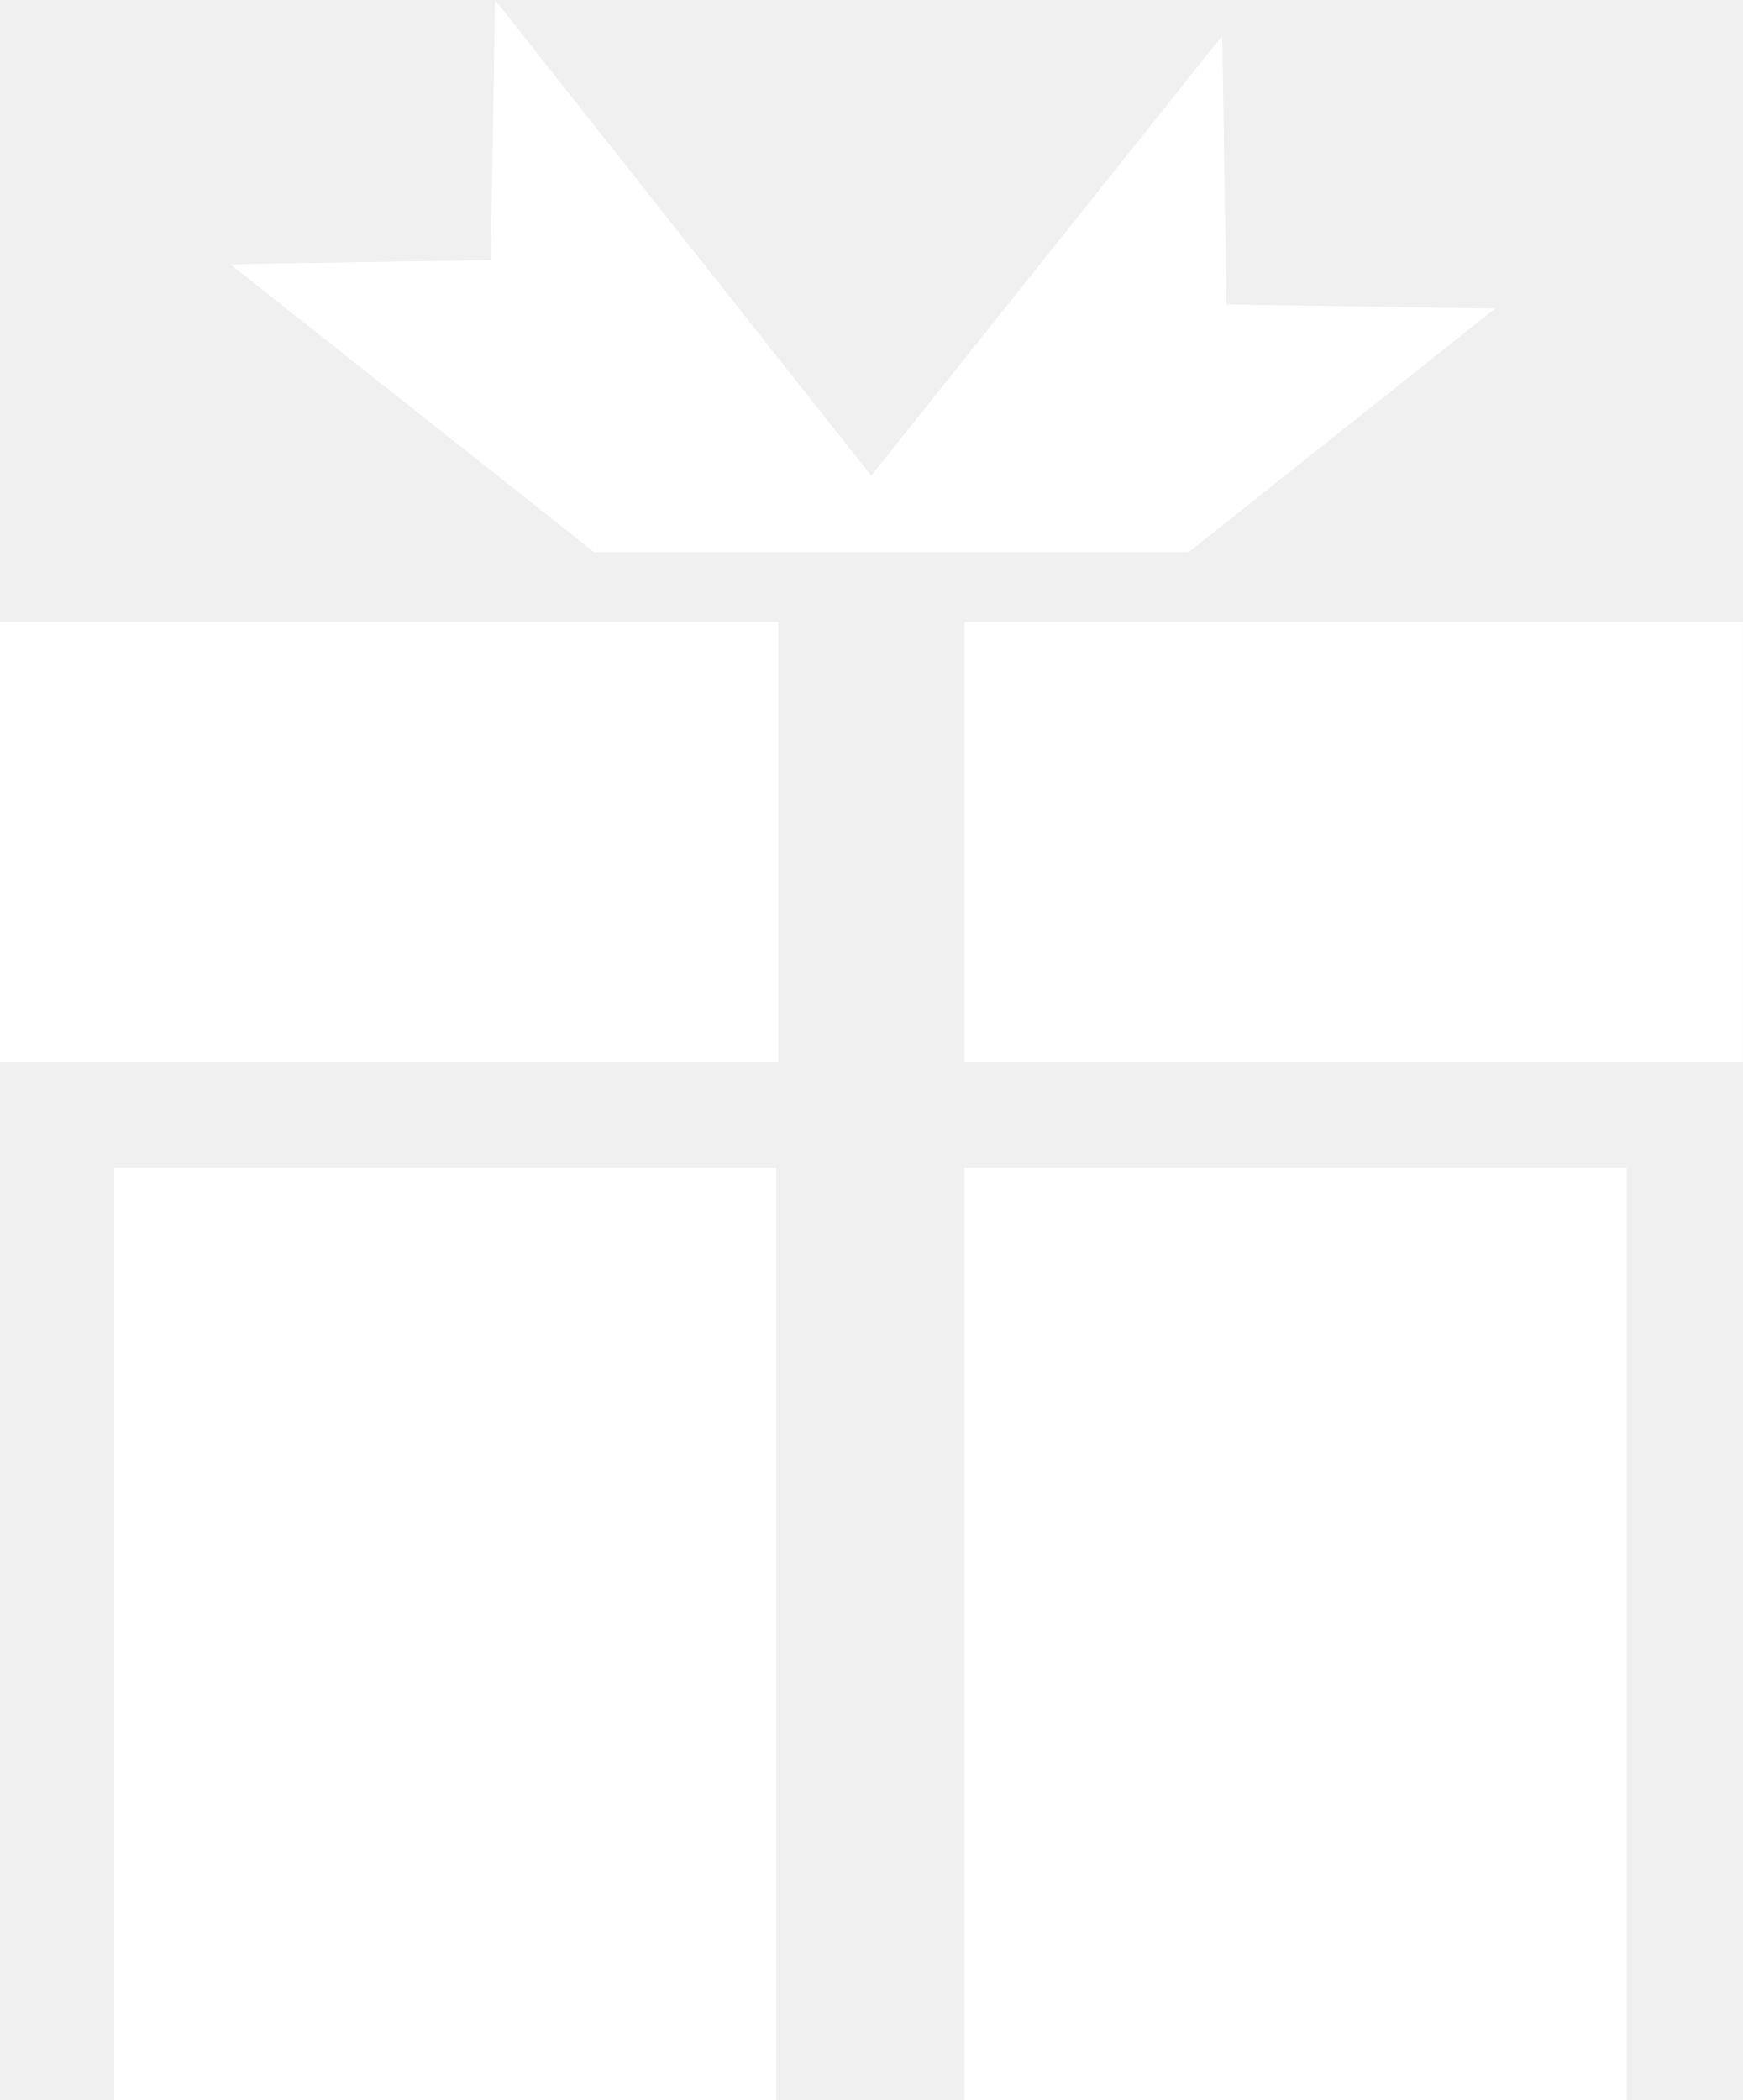
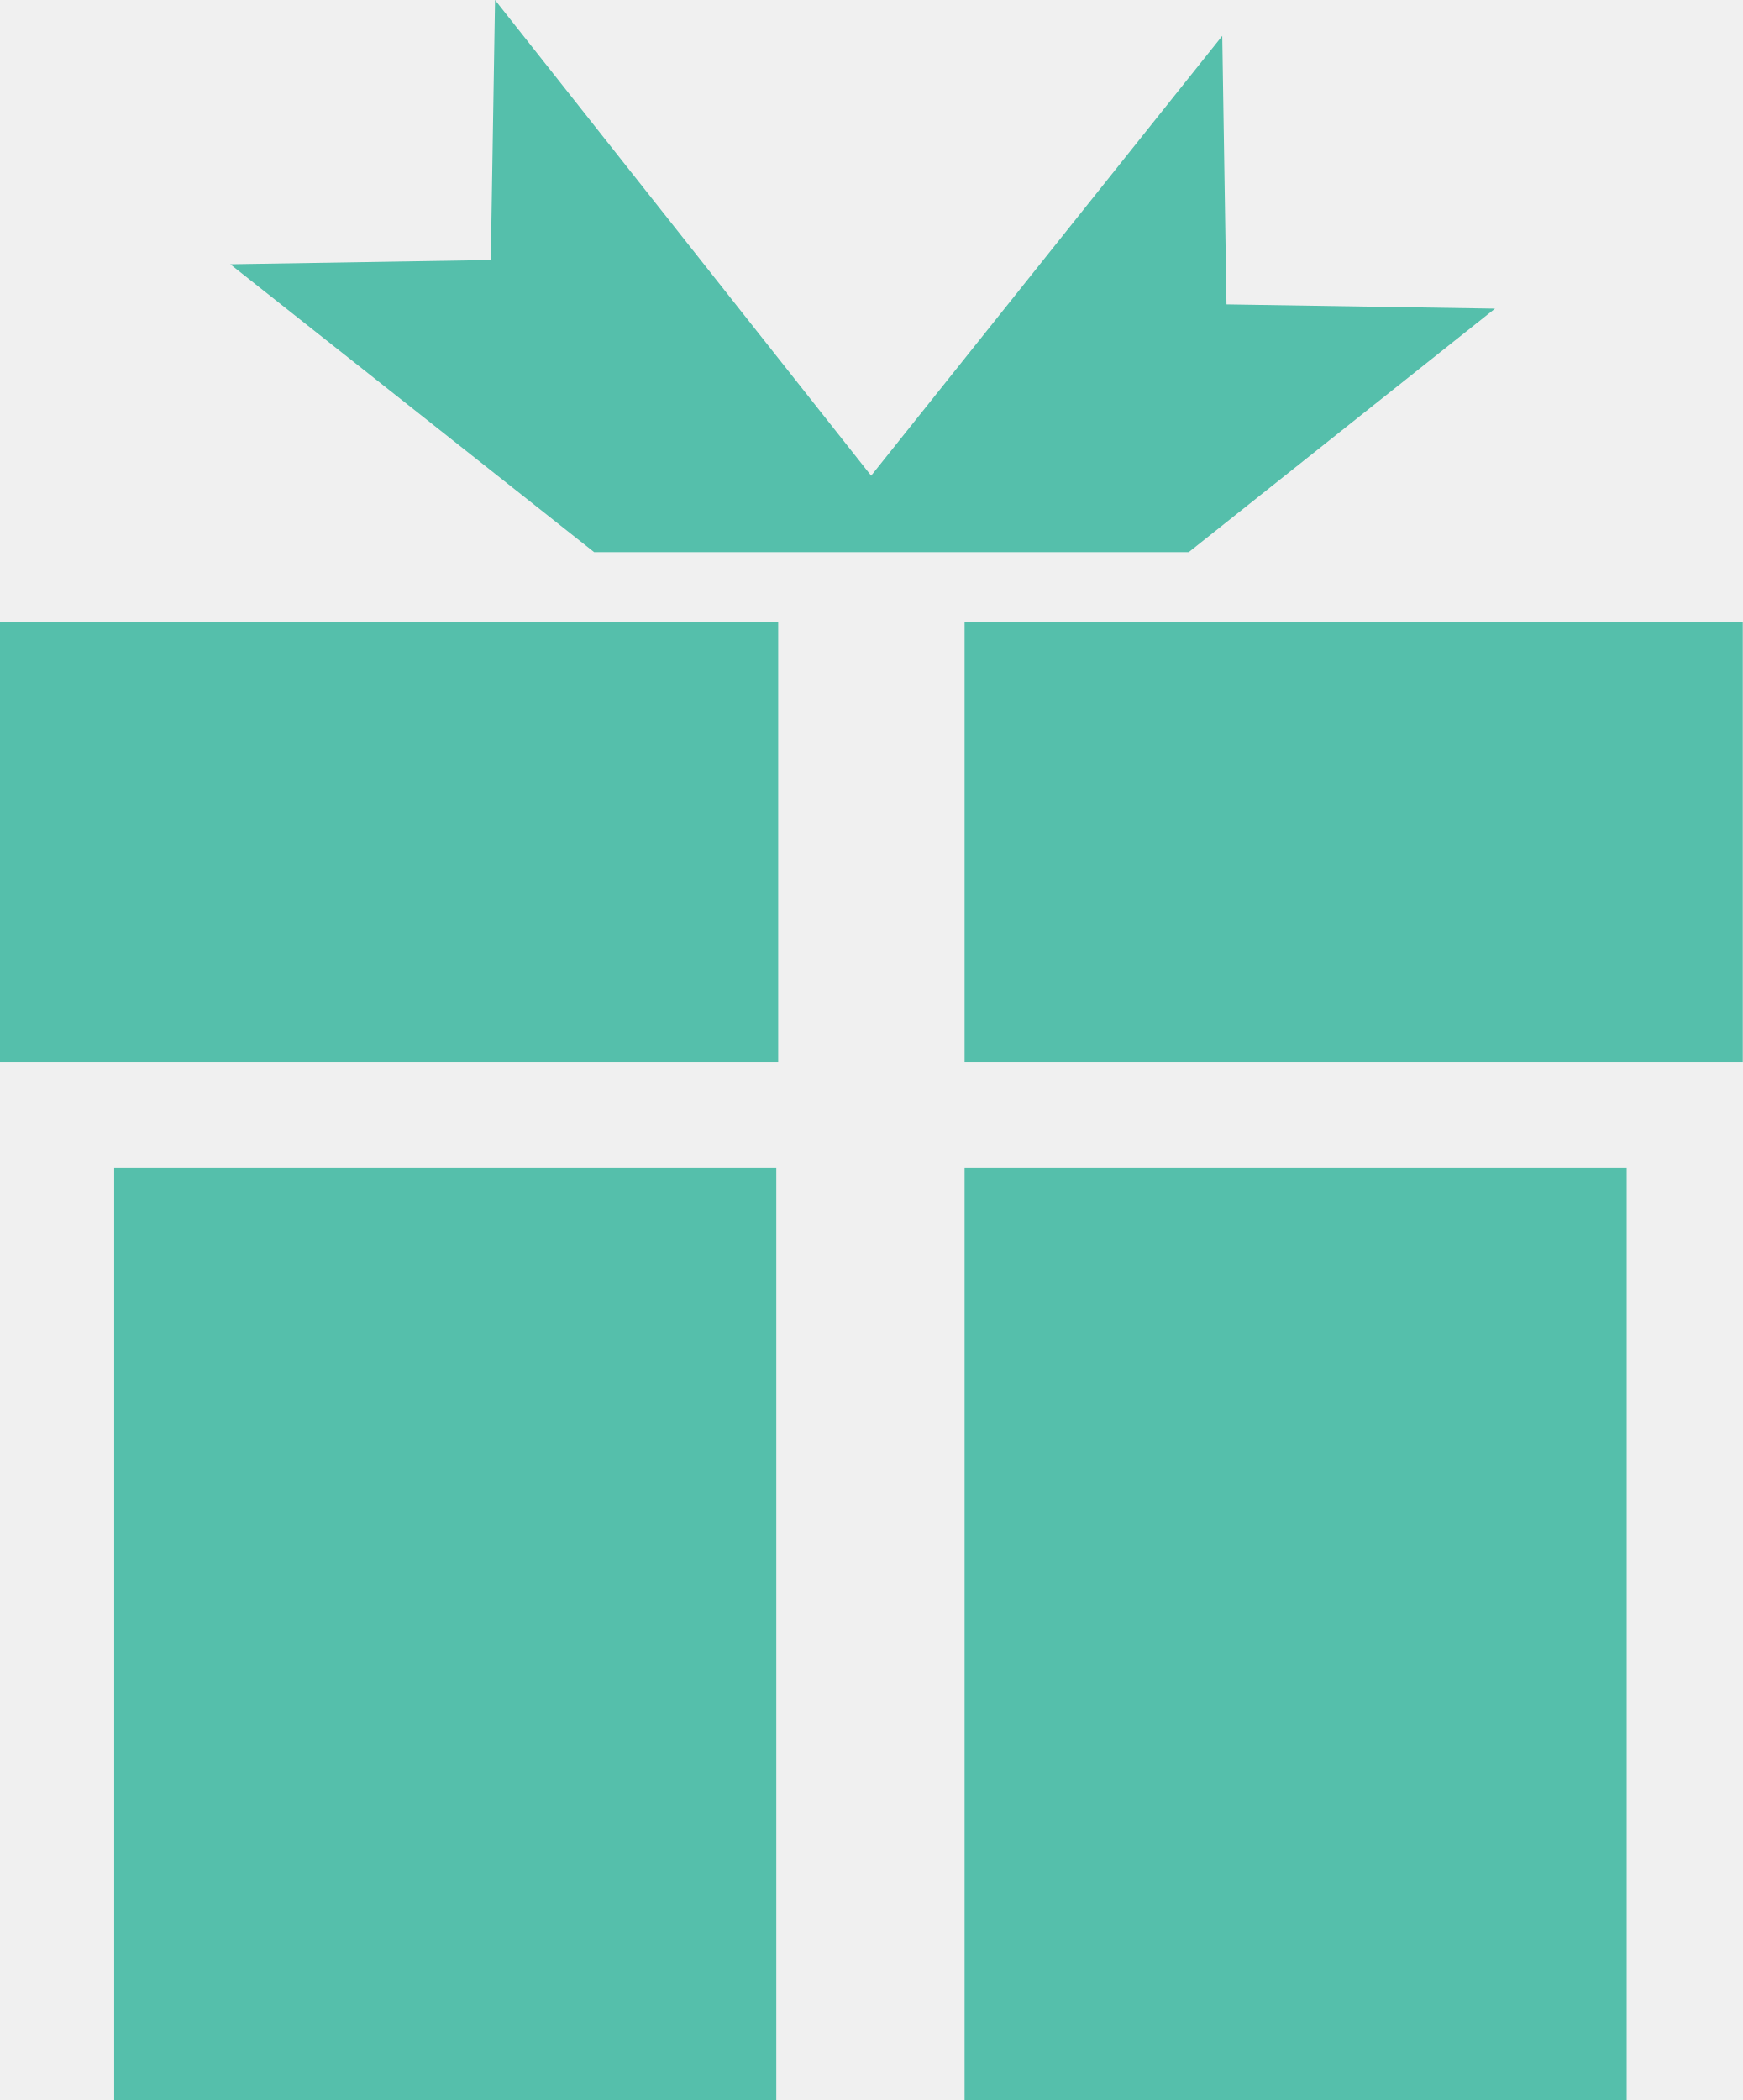
<svg xmlns="http://www.w3.org/2000/svg" viewBox="0 0 36.93 44.5">
-   <defs>
-     <style>.cls-1{fill:#fff;}</style>
-   </defs>
-   <g id="Layer_2" data-name="Layer 2">
-     <g id="Layer_1-2" data-name="Layer 1">
-       <rect class="cls-1" x="2.42" y="24.74" width="14.03" height="19.76" />
-       <rect class="cls-1" x="20.44" y="24.74" width="14.03" height="19.76" />
-       <rect class="cls-1" y="13.18" width="16.49" height="9.32" />
-       <rect class="cls-1" x="20.44" y="13.18" width="16.49" height="9.32" />
-       <polygon class="cls-1" points="25.19 11.7 31.68 6.54 25.99 6.45 25.9 0.76 18.46 10.08 10.49 0 10.4 5.51 4.88 5.6 12.59 11.7 25.19 11.7" />
-     </g>
+   <g fill="#55bfab">
+     <path d="m2.42 24.74h14.03v19.76h-14.03z" />
+     <path d="m20.44 24.74h14.03v19.76h-14.03z" />
+     <path d="m0 13.18h16.49v9.32h-16.49z" />
+     <path d="m20.44 13.18h16.49v9.32h-16.49z" />
+     <path d="m25.19 11.7 6.49-5.16-5.69-.09-.09-5.69-7.44 9.32-7.97-10.08-.09 5.51-5.52.09 7.71 6.1z" />
  </g>
</svg>
